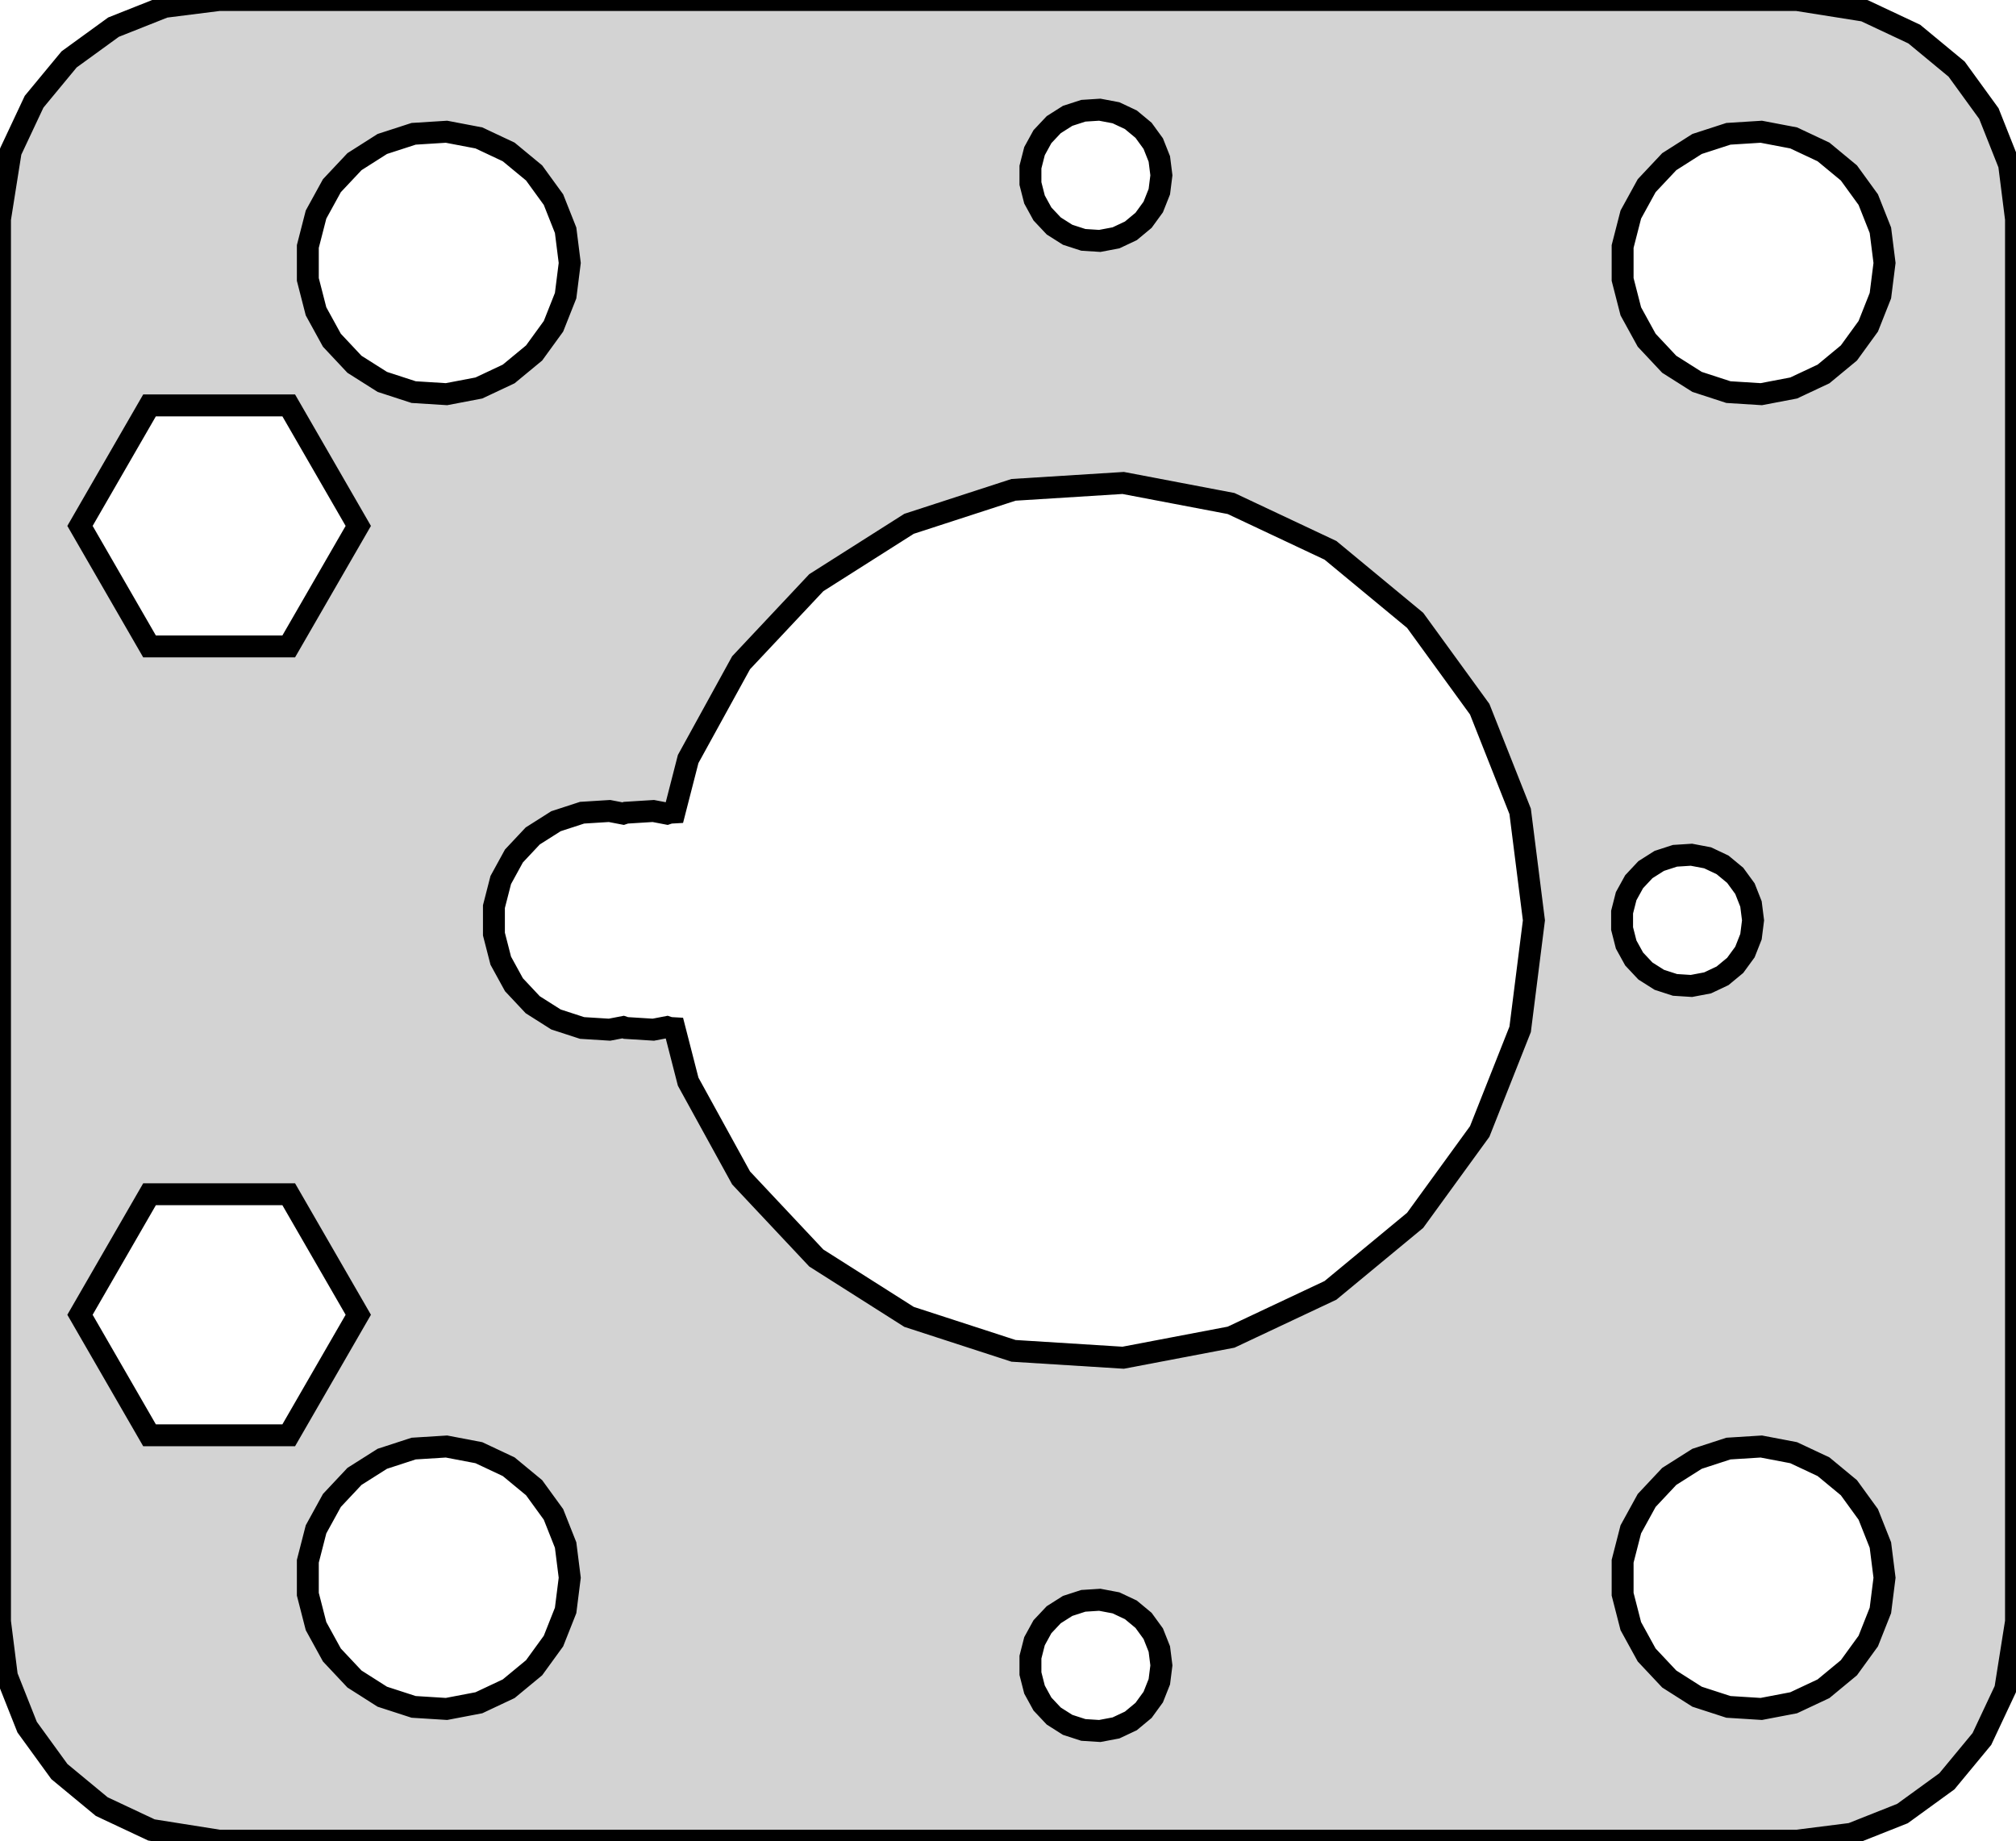
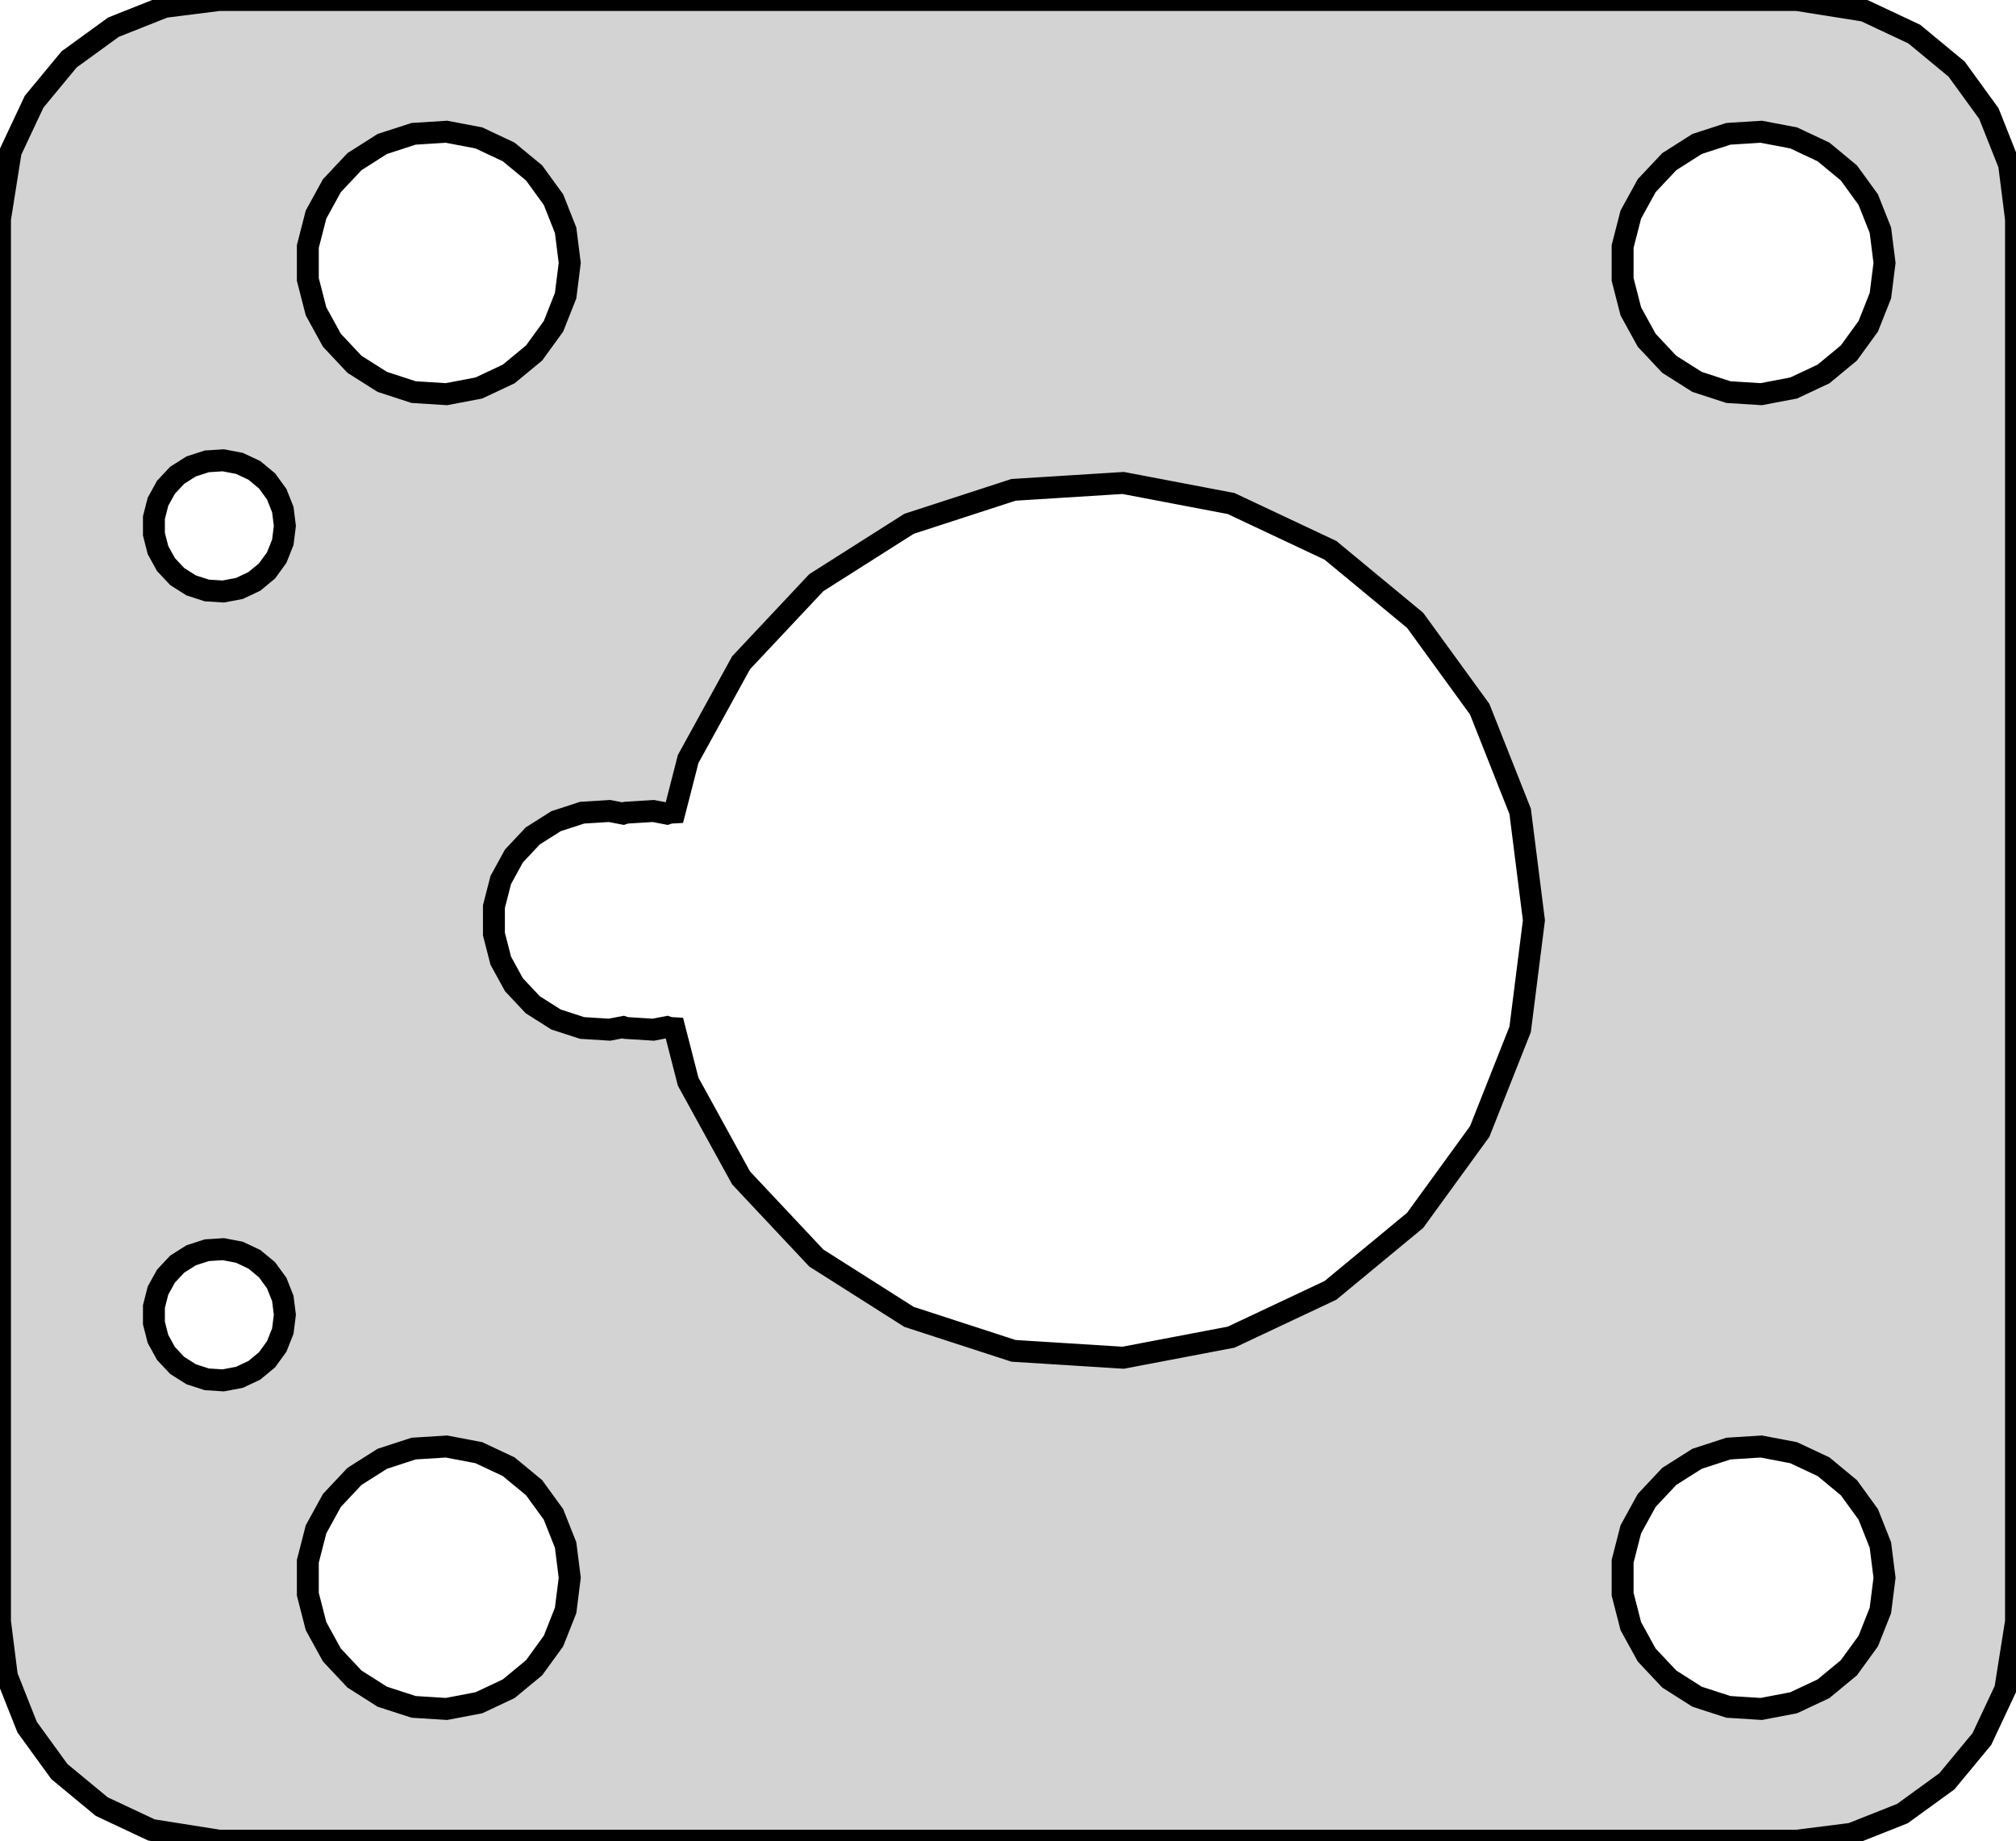
<svg xmlns="http://www.w3.org/2000/svg" width="46mm" height="42mm" viewBox="-25 -21 46 42" version="1.1">
-   <path d=" M 17.244,20.843 L 18.409,20.381 L 19.423,19.645 L 20.222,18.679 L 20.755,17.545 L 21,16  L 21,-16 L 20.843,-17.244 L 20.381,-18.409 L 19.645,-19.423 L 18.679,-20.222 L 17.545,-20.755  L 16,-21 L -20,-21 L -21.244,-20.843 L -22.409,-20.381 L -23.423,-19.645 L -24.222,-18.679  L -24.755,-17.545 L -25,-16 L -25,16 L -24.843,17.244 L -24.381,18.409 L -23.645,19.423  L -22.679,20.222 L -21.545,20.755 L -20,21 L 16,21 z M -0.281,-15.527 L -0.639,-15.643 L -0.956,-15.844 L -1.214,-16.118 L -1.395,-16.448 L -1.488,-16.812  L -1.488,-17.188 L -1.395,-17.552 L -1.214,-17.882 L -0.956,-18.156 L -0.639,-18.357 L -0.281,-18.473  L 0.094,-18.497 L 0.464,-18.427 L 0.804,-18.267 L 1.093,-18.027 L 1.314,-17.723 L 1.453,-17.373  L 1.5,-17 L 1.453,-16.627 L 1.314,-16.277 L 1.093,-15.973 L 0.804,-15.733 L 0.464,-15.573  L 0.094,-15.503 z M -15.562,-12.053 L -16.277,-12.286 L -16.912,-12.688 L -17.427,-13.237 L -17.789,-13.896 L -17.976,-14.624  L -17.976,-15.376 L -17.789,-16.104 L -17.427,-16.763 L -16.912,-17.311 L -16.277,-17.715 L -15.562,-17.947  L -14.812,-17.994 L -14.073,-17.853 L -13.393,-17.533 L -12.813,-17.054 L -12.371,-16.445 L -12.094,-15.746  L -12,-15 L -12.094,-14.254 L -12.371,-13.555 L -12.813,-12.946 L -13.393,-12.467 L -14.073,-12.147  L -14.812,-12.006 z M 14.438,-12.053 L 13.723,-12.286 L 13.088,-12.688 L 12.573,-13.237 L 12.211,-13.896 L 12.024,-14.624  L 12.024,-15.376 L 12.211,-16.104 L 12.573,-16.763 L 13.088,-17.311 L 13.723,-17.715 L 14.438,-17.947  L 15.188,-17.994 L 15.927,-17.853 L 16.608,-17.533 L 17.187,-17.054 L 17.629,-16.445 L 17.906,-15.746  L 18,-15 L 17.906,-14.254 L 17.629,-13.555 L 17.187,-12.946 L 16.608,-12.467 L 15.927,-12.147  L 15.188,-12.006 z M -21.588,-6.25 L -23.175,-9 L -21.588,-11.75 L -18.412,-11.75 L -16.825,-9 L -18.412,-6.25  z M -1.874,9.823 L -4.258,9.048 L -6.374,7.705 L -8.09,5.878 L -9.298,3.681 L -9.611,2.462  L -9.718,2.456 L -9.781,2.435 L -10.093,2.495 L -10.718,2.456 L -10.781,2.435 L -11.093,2.495  L -11.718,2.456 L -12.314,2.262 L -12.844,1.926 L -13.273,1.469 L -13.574,0.92 L -13.73,0.313  L -13.73,-0.313 L -13.574,-0.92 L -13.273,-1.469 L -12.844,-1.926 L -12.314,-2.262 L -11.718,-2.456  L -11.093,-2.495 L -10.781,-2.435 L -10.718,-2.456 L -10.093,-2.495 L -9.781,-2.435 L -9.718,-2.456  L -9.611,-2.462 L -9.298,-3.681 L -8.09,-5.878 L -6.374,-7.705 L -4.258,-9.048 L -1.874,-9.823  L 0.628,-9.98 L 3.09,-9.511 L 5.358,-8.443 L 7.29,-6.845 L 8.763,-4.818 L 9.686,-2.487  L 10,-0 L 9.686,2.487 L 8.763,4.818 L 7.29,6.845 L 5.358,8.443 L 3.09,9.511  L 0.628,9.98 z M 13.594,1.497 L 13.219,1.473 L 12.861,1.357 L 12.544,1.156 L 12.287,0.882 L 12.105,0.552  L 12.012,0.188 L 12.012,-0.188 L 12.105,-0.552 L 12.287,-0.882 L 12.544,-1.156 L 12.861,-1.357  L 13.219,-1.473 L 13.594,-1.497 L 13.963,-1.427 L 14.304,-1.266 L 14.593,-1.027 L 14.815,-0.723  L 14.953,-0.373 L 15,-0 L 14.953,0.373 L 14.815,0.723 L 14.593,1.027 L 14.304,1.266  L 13.963,1.427 z M -21.588,11.75 L -23.175,9 L -21.588,6.25 L -18.412,6.25 L -16.825,9 L -18.412,11.75  z M -14.812,17.994 L -15.562,17.947 L -16.277,17.715 L -16.912,17.311 L -17.427,16.763 L -17.789,16.104  L -17.976,15.376 L -17.976,14.624 L -17.789,13.896 L -17.427,13.237 L -16.912,12.688 L -16.277,12.286  L -15.562,12.053 L -14.812,12.006 L -14.073,12.147 L -13.393,12.467 L -12.813,12.946 L -12.371,13.555  L -12.094,14.254 L -12,15 L -12.094,15.746 L -12.371,16.445 L -12.813,17.054 L -13.393,17.533  L -14.073,17.853 z M 14.438,17.947 L 13.723,17.715 L 13.088,17.311 L 12.573,16.763 L 12.211,16.104 L 12.024,15.376  L 12.024,14.624 L 12.211,13.896 L 12.573,13.237 L 13.088,12.688 L 13.723,12.286 L 14.438,12.053  L 15.188,12.006 L 15.927,12.147 L 16.608,12.467 L 17.187,12.946 L 17.629,13.555 L 17.906,14.254  L 18,15 L 17.906,15.746 L 17.629,16.445 L 17.187,17.054 L 16.608,17.533 L 15.927,17.853  L 15.188,17.994 z M -0.281,18.473 L -0.639,18.357 L -0.956,18.156 L -1.214,17.882 L -1.395,17.552 L -1.488,17.188  L -1.488,16.812 L -1.395,16.448 L -1.214,16.118 L -0.956,15.844 L -0.639,15.643 L -0.281,15.527  L 0.094,15.503 L 0.464,15.573 L 0.804,15.733 L 1.093,15.973 L 1.314,16.277 L 1.453,16.627  L 1.5,17 L 1.453,17.373 L 1.314,17.723 L 1.093,18.027 L 0.804,18.267 L 0.464,18.427  L 0.094,18.497 z " stroke="black" fill="lightgray" stroke-width="0.5" />
+   <path d=" M 17.244,20.843 L 18.409,20.381 L 19.423,19.645 L 20.222,18.679 L 20.755,17.545 L 21,16  L 21,-16 L 20.843,-17.244 L 20.381,-18.409 L 19.645,-19.423 L 18.679,-20.222 L 17.545,-20.755  L 16,-21 L -20,-21 L -21.244,-20.843 L -22.409,-20.381 L -23.423,-19.645 L -24.222,-18.679  L -24.755,-17.545 L -25,-16 L -25,16 L -24.843,17.244 L -24.381,18.409 L -23.645,19.423  L -22.679,20.222 L -21.545,20.755 L -20,21 L 16,21 z M -15.562,-12.053 L -16.277,-12.286 L -16.912,-12.688 L -17.427,-13.237 L -17.789,-13.896 L -17.976,-14.624  L -17.976,-15.376 L -17.789,-16.104 L -17.427,-16.763 L -16.912,-17.311 L -16.277,-17.715 L -15.562,-17.947  L -14.812,-17.994 L -14.073,-17.853 L -13.393,-17.533 L -12.813,-17.054 L -12.371,-16.445 L -12.094,-15.746  L -12,-15 L -12.094,-14.254 L -12.371,-13.555 L -12.813,-12.946 L -13.393,-12.467 L -14.073,-12.147  L -14.812,-12.006 z M 14.438,-12.053 L 13.723,-12.286 L 13.088,-12.688 L 12.573,-13.237 L 12.211,-13.896 L 12.024,-14.624  L 12.024,-15.376 L 12.211,-16.104 L 12.573,-16.763 L 13.088,-17.311 L 13.723,-17.715 L 14.438,-17.947  L 15.188,-17.994 L 15.927,-17.853 L 16.608,-17.533 L 17.187,-17.054 L 17.629,-16.445 L 17.906,-15.746  L 18,-15 L 17.906,-14.254 L 17.629,-13.555 L 17.187,-12.946 L 16.608,-12.467 L 15.927,-12.147  L 15.188,-12.006 z M -20.281,-7.527 L -20.639,-7.643 L -20.956,-7.844 L -21.213,-8.118 L -21.395,-8.448 L -21.488,-8.812  L -21.488,-9.188 L -21.395,-9.552 L -21.213,-9.882 L -20.956,-10.156 L -20.639,-10.357 L -20.281,-10.473  L -19.906,-10.497 L -19.537,-10.427 L -19.196,-10.267 L -18.907,-10.027 L -18.686,-9.723 L -18.547,-9.373  L -18.5,-9 L -18.547,-8.627 L -18.686,-8.277 L -18.907,-7.973 L -19.196,-7.734 L -19.537,-7.573  L -19.906,-7.503 z M -1.874,9.823 L -4.258,9.048 L -6.374,7.705 L -8.09,5.878 L -9.298,3.681 L -9.611,2.462  L -9.718,2.456 L -9.781,2.435 L -10.093,2.495 L -10.718,2.456 L -10.781,2.435 L -11.093,2.495  L -11.718,2.456 L -12.314,2.262 L -12.844,1.926 L -13.273,1.469 L -13.574,0.92 L -13.73,0.313  L -13.73,-0.313 L -13.574,-0.92 L -13.273,-1.469 L -12.844,-1.926 L -12.314,-2.262 L -11.718,-2.456  L -11.093,-2.495 L -10.781,-2.435 L -10.718,-2.456 L -10.093,-2.495 L -9.781,-2.435 L -9.718,-2.456  L -9.611,-2.462 L -9.298,-3.681 L -8.09,-5.878 L -6.374,-7.705 L -4.258,-9.048 L -1.874,-9.823  L 0.628,-9.98 L 3.09,-9.511 L 5.358,-8.443 L 7.29,-6.845 L 8.763,-4.818 L 9.686,-2.487  L 10,-0 L 9.686,2.487 L 8.763,4.818 L 7.29,6.845 L 5.358,8.443 L 3.09,9.511  L 0.628,9.98 z M -20.281,10.473 L -20.639,10.357 L -20.956,10.156 L -21.213,9.882 L -21.395,9.552 L -21.488,9.188  L -21.488,8.812 L -21.395,8.448 L -21.213,8.118 L -20.956,7.844 L -20.639,7.643 L -20.281,7.527  L -19.906,7.503 L -19.537,7.573 L -19.196,7.734 L -18.907,7.973 L -18.686,8.277 L -18.547,8.627  L -18.5,9 L -18.547,9.373 L -18.686,9.723 L -18.907,10.027 L -19.196,10.267 L -19.537,10.427  L -19.906,10.497 z M -14.812,17.994 L -15.562,17.947 L -16.277,17.715 L -16.912,17.311 L -17.427,16.763 L -17.789,16.104  L -17.976,15.376 L -17.976,14.624 L -17.789,13.896 L -17.427,13.237 L -16.912,12.688 L -16.277,12.286  L -15.562,12.053 L -14.812,12.006 L -14.073,12.147 L -13.393,12.467 L -12.813,12.946 L -12.371,13.555  L -12.094,14.254 L -12,15 L -12.094,15.746 L -12.371,16.445 L -12.813,17.054 L -13.393,17.533  L -14.073,17.853 z M 14.438,17.947 L 13.723,17.715 L 13.088,17.311 L 12.573,16.763 L 12.211,16.104 L 12.024,15.376  L 12.024,14.624 L 12.211,13.896 L 12.573,13.237 L 13.088,12.688 L 13.723,12.286 L 14.438,12.053  L 15.188,12.006 L 15.927,12.147 L 16.608,12.467 L 17.187,12.946 L 17.629,13.555 L 17.906,14.254  L 18,15 L 17.906,15.746 L 17.629,16.445 L 17.187,17.054 L 16.608,17.533 L 15.927,17.853  L 15.188,17.994 z " stroke="black" fill="lightgray" stroke-width="0.5" />
</svg>
